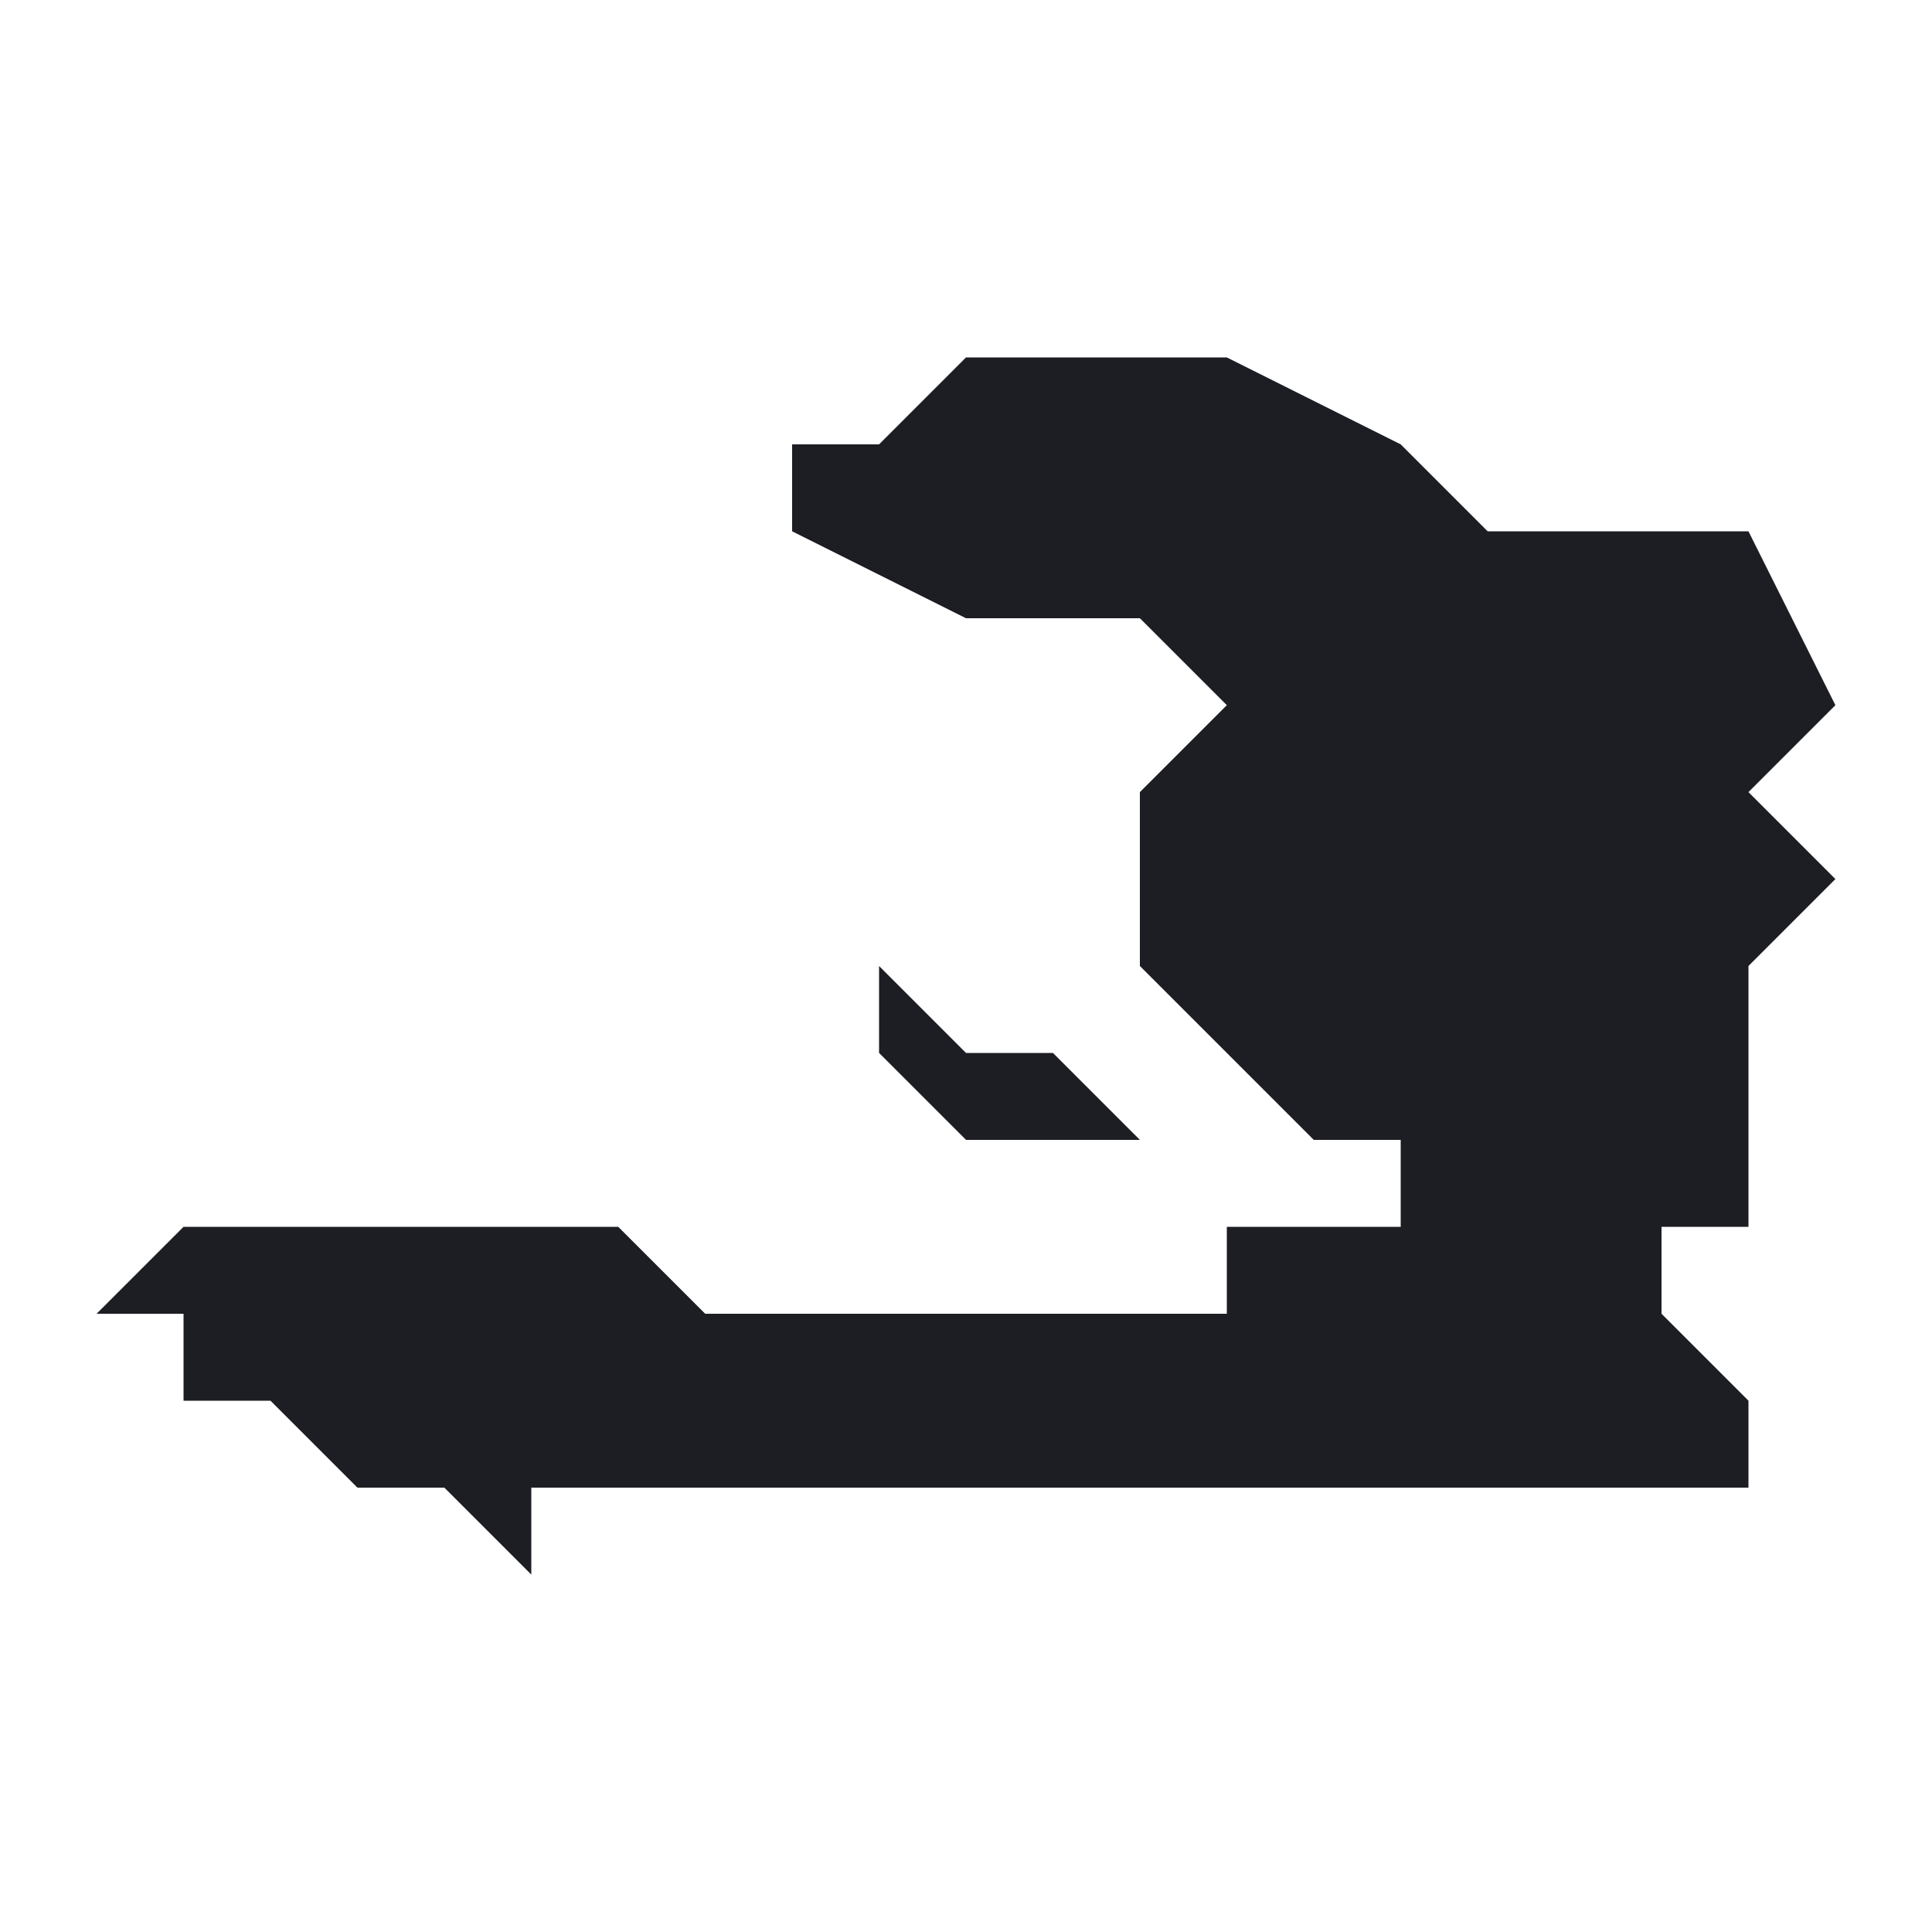
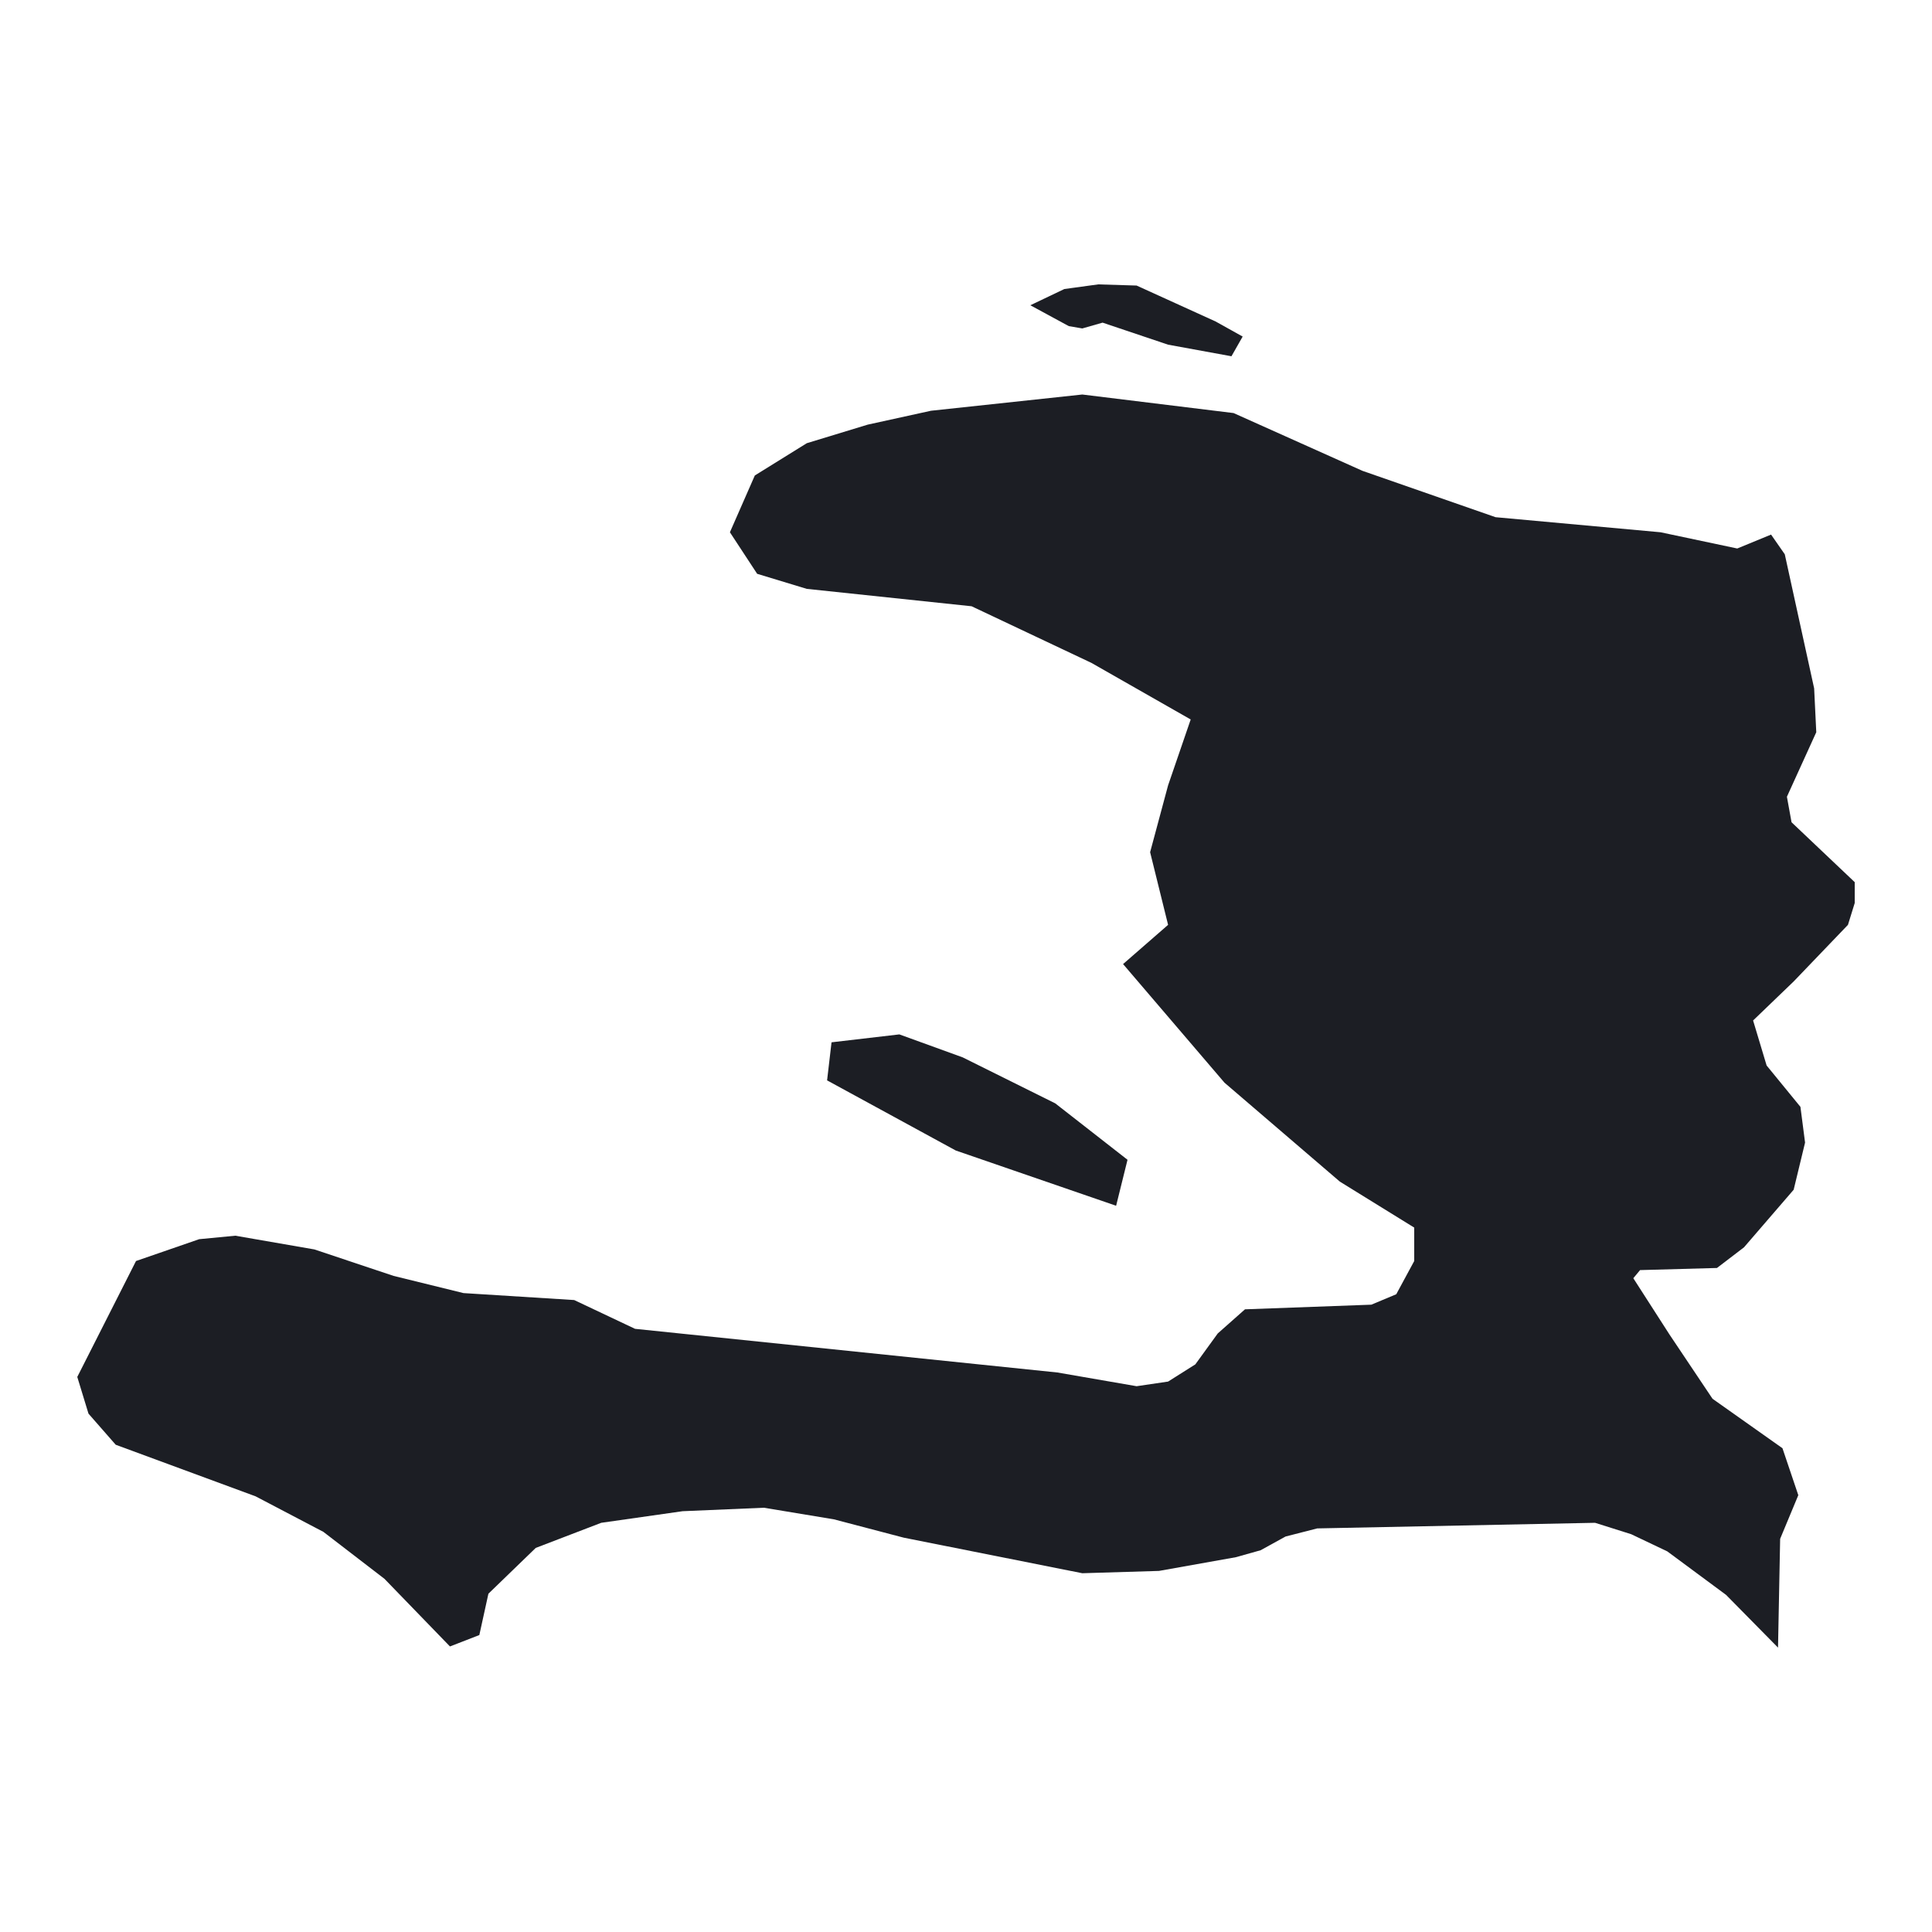
<svg xmlns="http://www.w3.org/2000/svg" viewBox="0 0 100 100">
  <rect width="100" height="100" fill="#ffffff" />
-   <path d="M90.50,27.50L90.50,27.50L95.00,36.50L95.00,36.50L90.50,41.00L90.50,41.00L95.00,45.50L95.00,45.50L95.00,45.50L90.50,50.00L90.50,50.00L90.50,54.50L90.50,54.50L90.50,59.00L90.50,59.00L90.50,63.50L86.00,63.50L86.00,63.50L86.00,63.50L86.00,68.00L86.00,68.00L90.50,72.50L90.50,72.50L90.50,77.00L90.50,81.50L90.50,77.00L86.00,77.00L86.00,77.00L81.50,77.00L68.00,77.00L68.00,77.00L63.50,77.00L63.50,77.00L59.00,77.00L54.50,77.00L50.00,77.00L45.50,77.00L41.00,77.00L36.50,77.00L32.00,77.00L27.50,77.00L27.50,77.00L27.50,81.50L27.50,81.50L23.00,77.00L18.50,77.00L14.00,72.50L9.50,72.50L9.50,68.00L5.00,68.00L9.50,63.50L14.00,63.50L14.00,63.50L18.50,63.50L23.00,63.50L27.50,63.50L32.00,63.50L36.50,68.00L54.50,68.00L59.00,68.00L59.00,68.00L63.50,68.00L63.50,68.00L63.50,63.50L72.50,63.50L72.50,63.50L72.50,63.50L72.50,59.00L68.00,59.00L63.50,54.50L59.00,50.00L59.00,45.50L59.00,41.00L59.00,41.00L63.50,36.50L59.00,32.00L50.00,32.00L41.00,27.50L41.00,27.50L41.00,27.50L41.00,23.00L41.00,23.00L45.50,23.00L50.00,18.50L54.50,18.50L63.50,18.50L72.50,23.00L77.00,27.50L86.00,27.50L90.50,27.50ZM59.00,59.00L59.00,59.00L50.00,59.00L45.50,54.50L45.50,50.00L45.50,50.00L50.00,54.50L54.50,54.50Z" fill="#1c1e24" fill-rule="evenodd" />
+   <path d="M91.67,27.67L92.38,28.69L93.90,35.63L94.01,37.90L92.49,41.24L92.73,42.56L96,45.66L96,46.74L95.65,47.87L92.84,50.80L90.74,52.82L91.44,55.15L93.19,57.29L93.43,59.14L92.84,61.58L90.27,64.56L88.87,65.63L84.89,65.74L84.54,66.16L86.41,69.07L88.64,72.40L92.26,74.96L93.08,77.39L92.14,79.65L92.03,85.28L89.34,82.55L86.30,80.30L84.43,79.41L82.56,78.82L68.18,79.11L66.54,79.53L65.25,80.24L63.97,80.60L59.99,81.31L56.02,81.43L46.78,79.59L43.16,78.64L39.54,78.04L35.33,78.22L31.12,78.82L27.73,80.12L25.28,82.49L24.81,84.63L23.29,85.22L19.90,81.72L16.74,79.29L13.23,77.45L5.99,74.78L4.58,73.17L4,71.27L7.04,65.27L10.31,64.14L12.18,63.96L16.27,64.67L20.37,66.04L23.99,66.93L29.72,67.29L32.87,68.78L54.73,71.04L58.83,71.75L60.46,71.51L61.87,70.62L63.03,69.02L64.44,67.77L70.98,67.53L72.27,66.99L73.20,65.27L73.20,63.54L69.35,61.16L63.38,56.04L58.13,49.90L60.46,47.87L59.53,44.11L60.46,40.65L61.63,37.24L56.49,34.31L50.29,31.38L41.76,30.48L39.19,29.70L37.78,27.55L39.07,24.61L41.76,22.94L44.91,21.98L48.19,21.26L56.02,20.42L63.85,21.38L70.52,24.37L77.41,26.77L85.95,27.55L89.92,28.39ZM58.36,60.03L57.77,62.41L49.47,59.55L42.81,55.92L43.04,53.95L46.55,53.54L49.83,54.73L54.62,57.11ZM62.92,16.64L64.32,17.42L63.74,18.44L60.46,17.84L57.07,16.70L56.02,17.00L55.32,16.88L53.33,15.80L55.09,14.96L56.84,14.72L58.83,14.78Z" fill="#1c1e24" fill-rule="evenodd" />
</svg>
